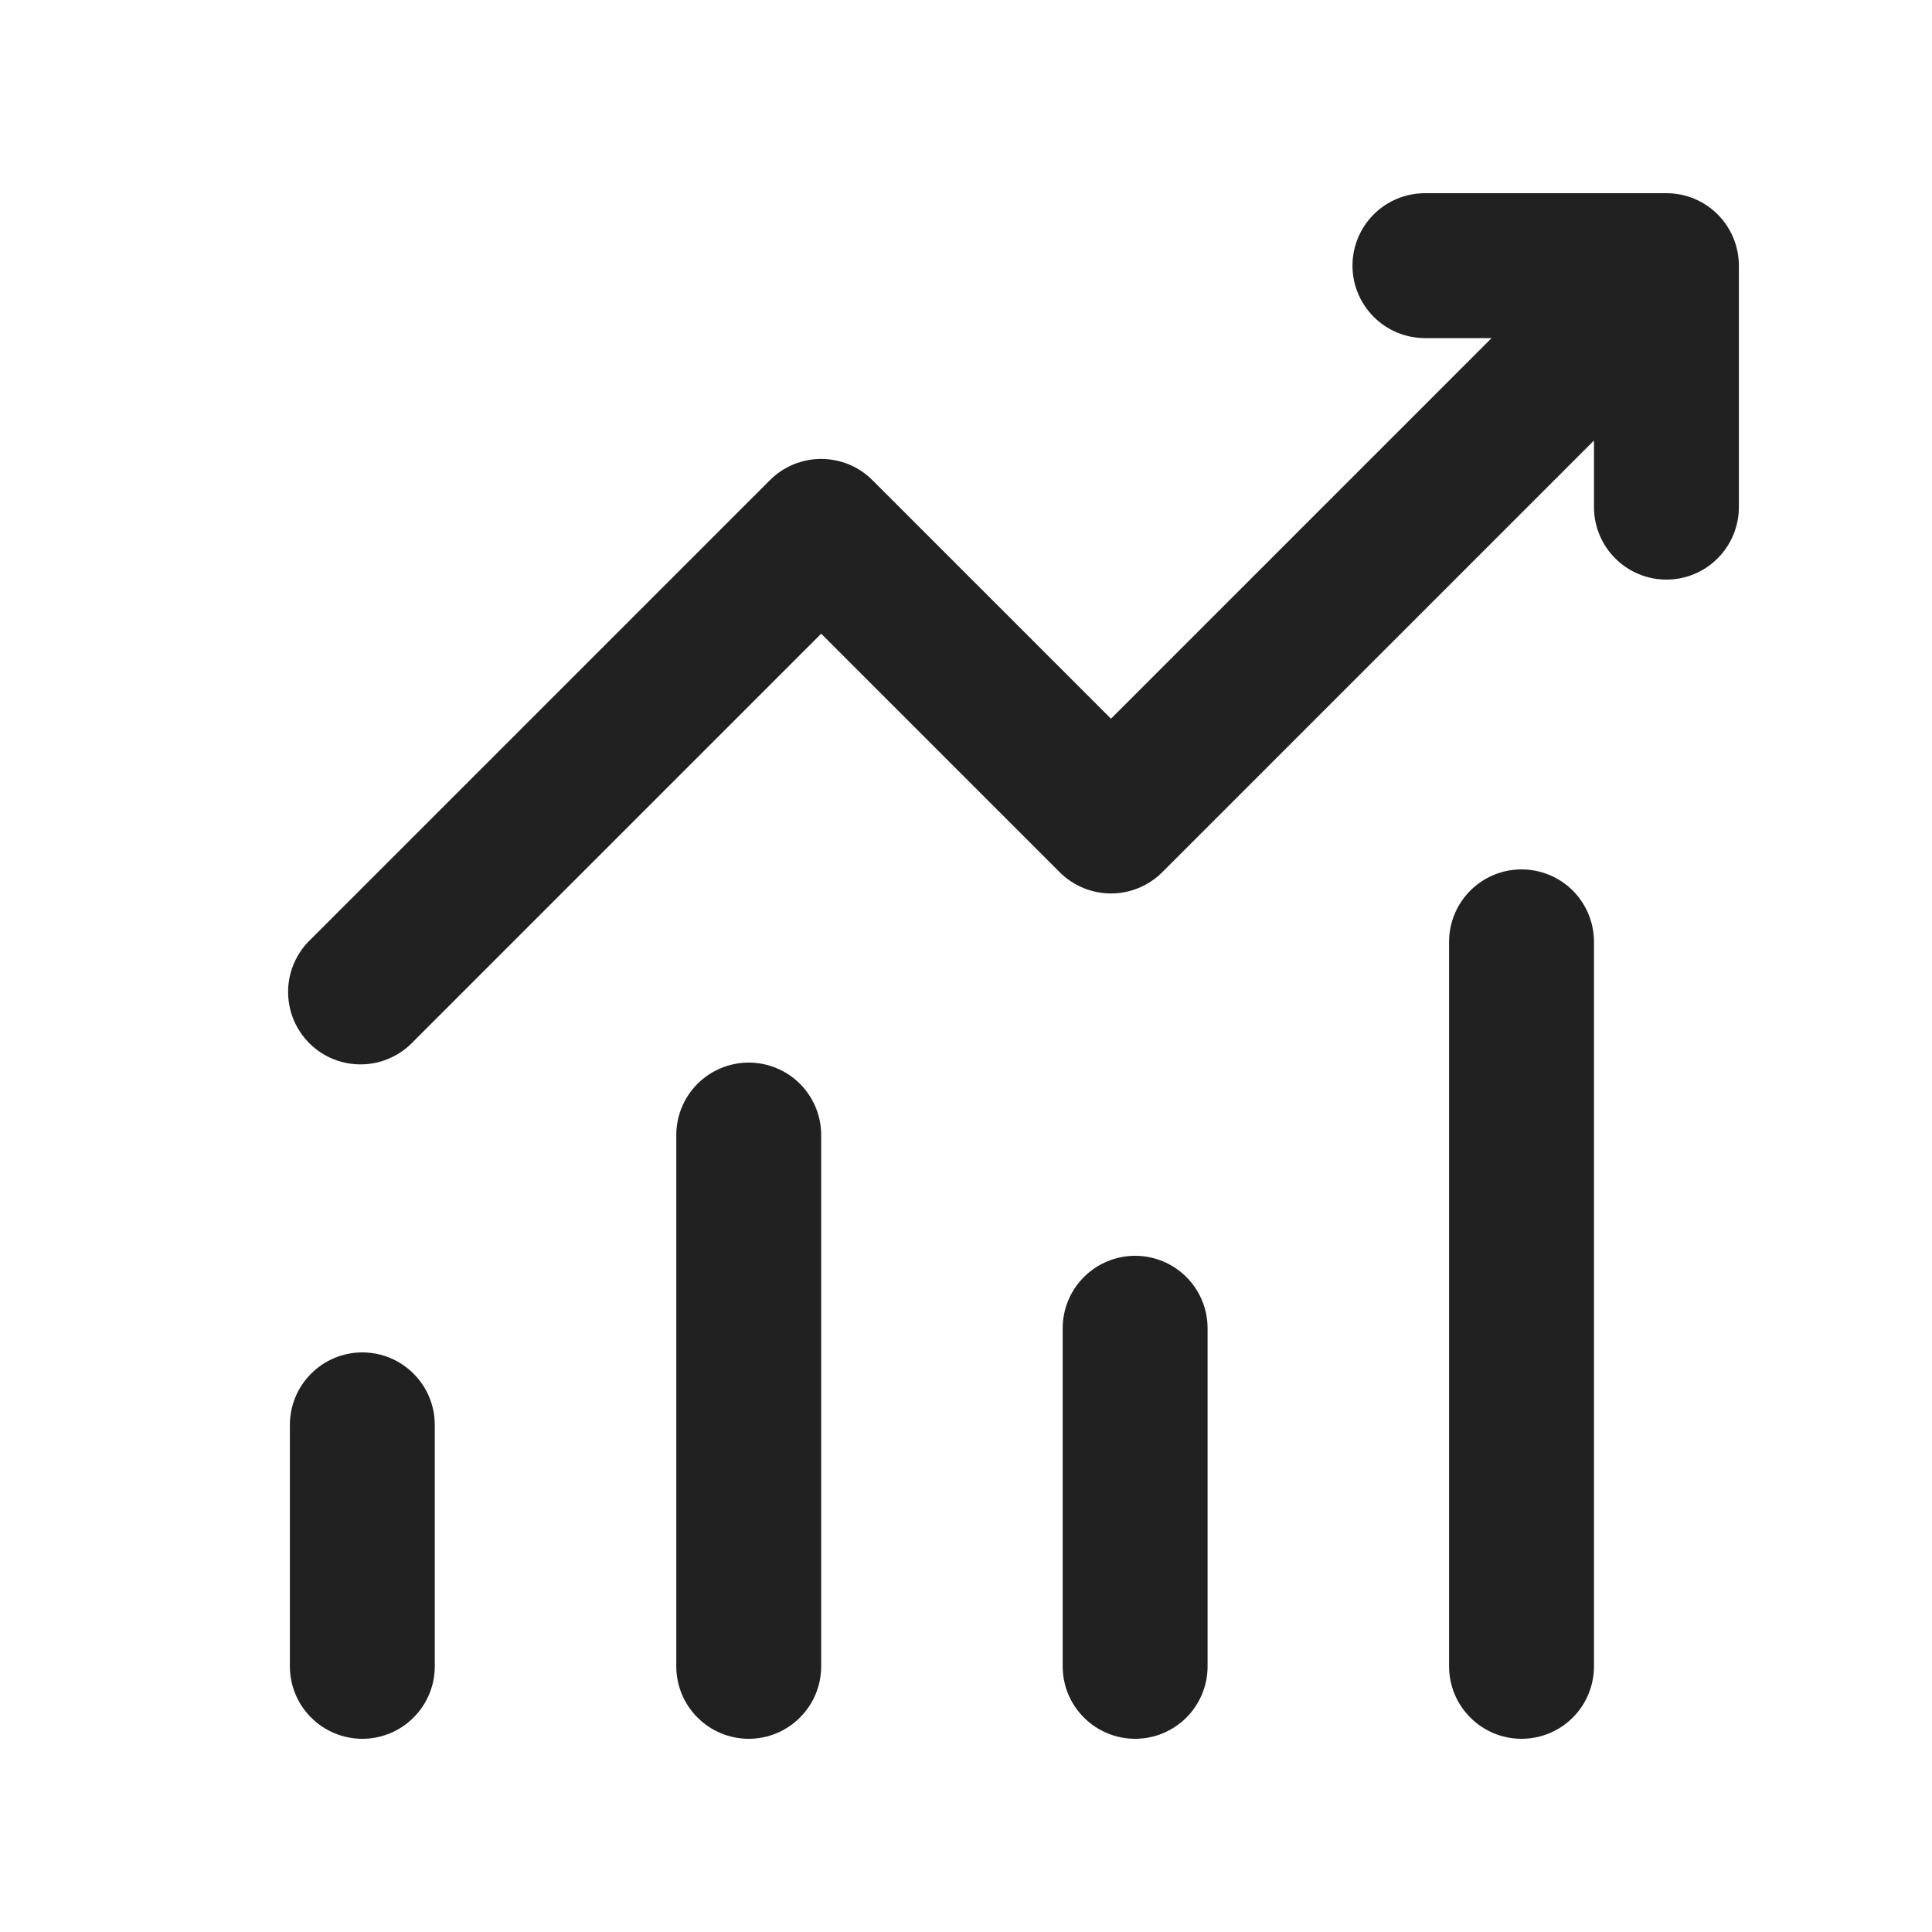
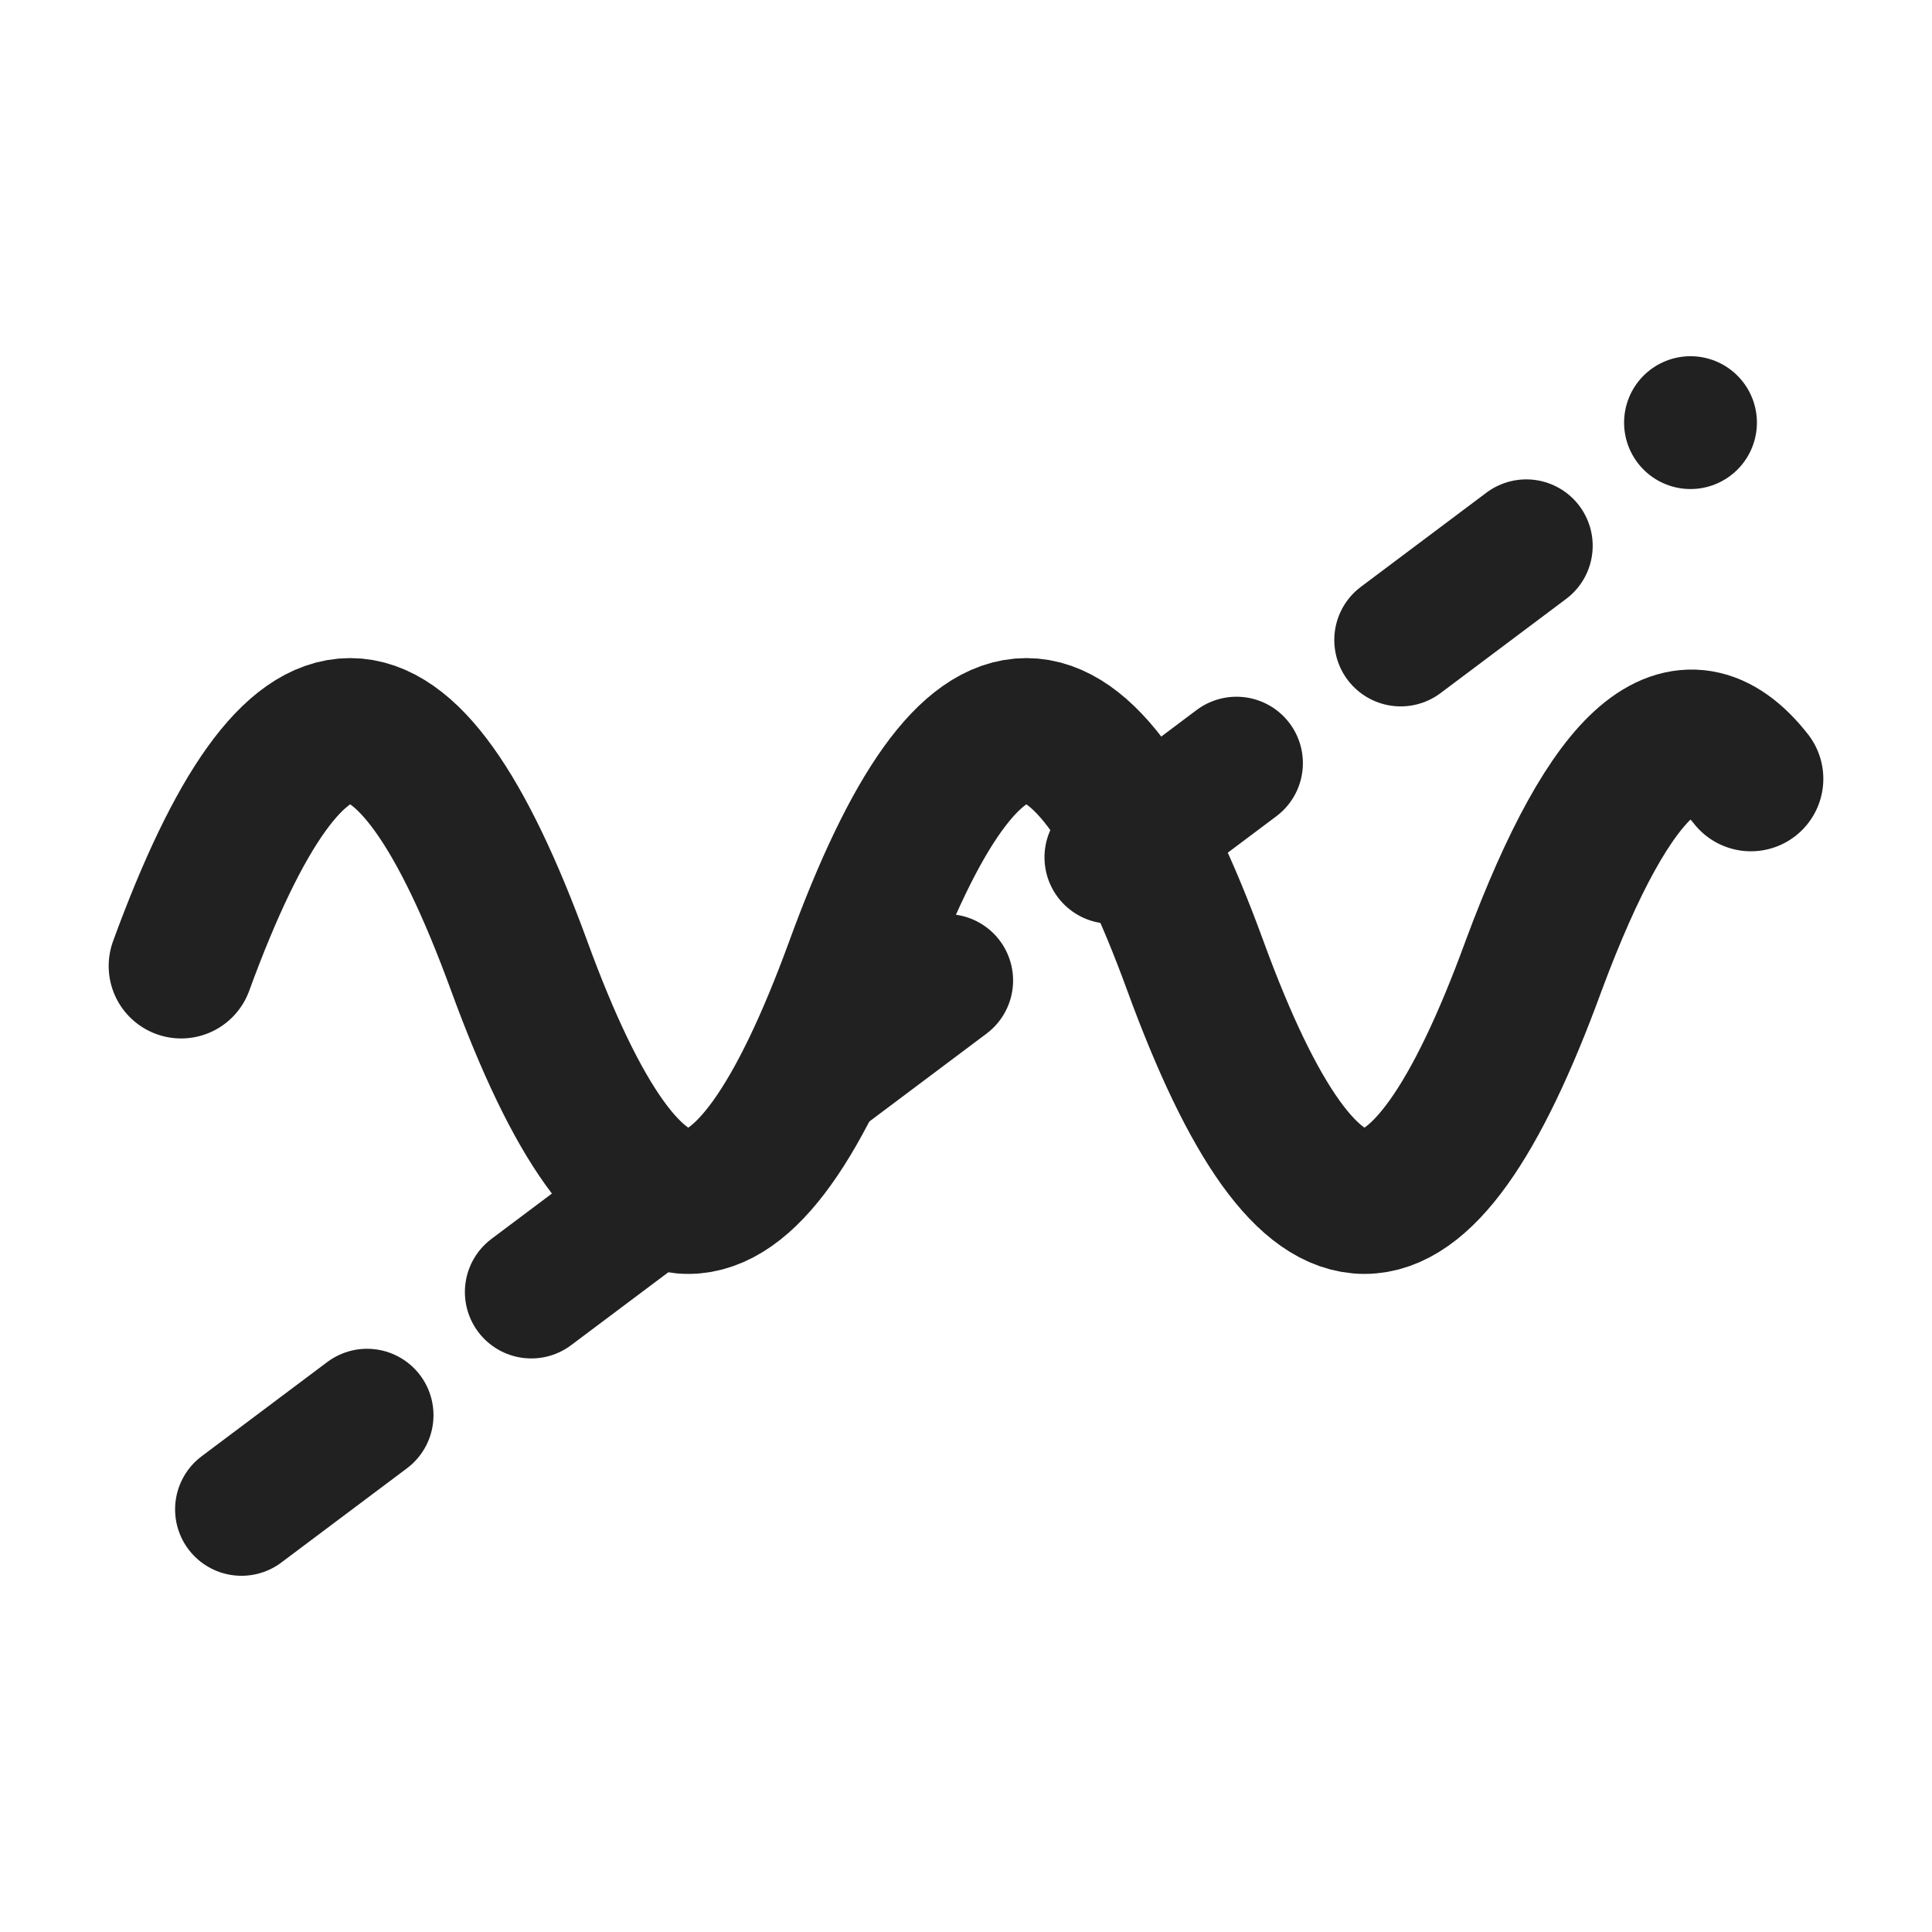
- <svg xmlns="http://www.w3.org/2000/svg" preserveAspectRatio="none" overflow="visible" style="display: block;" width="24" height="24" viewBox="0 0 24 24" fill="none">
-   <g id="Icon/Optimization/24">
-     <path id="Vector" d="M16.801 3.3C16.801 3.061 16.896 2.832 17.065 2.663C17.233 2.495 17.462 2.4 17.701 2.4H20.701C20.94 2.4 21.169 2.495 21.337 2.663C21.506 2.832 21.601 3.061 21.601 3.3V6.3C21.601 6.539 21.506 6.767 21.337 6.936C21.169 7.105 20.94 7.2 20.701 7.2C20.462 7.2 20.233 7.105 20.065 6.936C19.896 6.767 19.801 6.539 19.801 6.3V5.472L14.437 10.836C14.268 11.004 14.04 11.099 13.801 11.099C13.563 11.099 13.334 11.004 13.165 10.836L10.201 7.872L5.137 12.936C5.055 13.024 4.955 13.095 4.845 13.144C4.735 13.194 4.615 13.22 4.494 13.222C4.374 13.224 4.254 13.202 4.142 13.157C4.029 13.112 3.928 13.044 3.842 12.959C3.757 12.873 3.689 12.771 3.644 12.659C3.599 12.547 3.577 12.427 3.579 12.306C3.581 12.186 3.607 12.066 3.657 11.956C3.706 11.846 3.777 11.746 3.865 11.664L9.565 5.964C9.734 5.795 9.963 5.701 10.201 5.701C10.44 5.701 10.668 5.795 10.837 5.964L13.801 8.928L18.529 4.2H17.701C17.462 4.2 17.233 4.105 17.065 3.936C16.896 3.767 16.801 3.539 16.801 3.3ZM4.501 16.8C4.74 16.8 4.969 16.895 5.137 17.064C5.306 17.232 5.401 17.461 5.401 17.7V20.7C5.401 20.939 5.306 21.168 5.137 21.336C4.969 21.505 4.74 21.6 4.501 21.6C4.262 21.6 4.033 21.505 3.865 21.336C3.696 21.168 3.601 20.939 3.601 20.7V17.7C3.601 17.461 3.696 17.232 3.865 17.064C4.033 16.895 4.262 16.8 4.501 16.8ZM10.201 14.1C10.201 13.861 10.106 13.632 9.937 13.463C9.769 13.295 9.54 13.2 9.301 13.2C9.062 13.2 8.833 13.295 8.665 13.463C8.496 13.632 8.401 13.861 8.401 14.1V20.7C8.401 20.939 8.496 21.168 8.665 21.336C8.833 21.505 9.062 21.6 9.301 21.6C9.54 21.6 9.769 21.505 9.937 21.336C10.106 21.168 10.201 20.939 10.201 20.7V14.1ZM14.101 15.6C14.34 15.6 14.569 15.695 14.738 15.864C14.906 16.032 15.001 16.261 15.001 16.5V20.7C15.001 20.939 14.906 21.168 14.738 21.336C14.569 21.505 14.34 21.6 14.101 21.6C13.862 21.6 13.633 21.505 13.465 21.336C13.296 21.168 13.201 20.939 13.201 20.7V16.5C13.201 16.261 13.296 16.032 13.465 15.864C13.633 15.695 13.862 15.6 14.101 15.6ZM19.801 11.7C19.801 11.461 19.706 11.232 19.538 11.063C19.369 10.895 19.14 10.8 18.901 10.8C18.662 10.8 18.433 10.895 18.265 11.063C18.096 11.232 18.001 11.461 18.001 11.7V20.7C18.001 20.939 18.096 21.168 18.265 21.336C18.433 21.505 18.662 21.6 18.901 21.6C19.14 21.6 19.369 21.505 19.538 21.336C19.706 21.168 19.801 20.939 19.801 20.7V11.7Z" fill="#212121" />
-   </g>
+ <svg xmlns="http://www.w3.org/2000/svg" width="16" height="16" viewBox="0 0 16 16" fill="none">
+   <path d="M1.5 8C2.45 5.4 3.35 5.4 4.3 8C5.25 10.6 6.15 10.6 7.1 8C8.05 5.4 8.95 5.4 9.9 8C10.85 10.6 11.75 10.6 12.7 8C13.35 6.25 13.95 5.75 14.5 6.45" stroke="#212121" stroke-width="1.2" stroke-linecap="round" />
+   <path d="M2 12.5L14 3.5" stroke="#212121" stroke-width="1.1" stroke-linecap="round" stroke-dasharray="1.3 1.7" />
</svg>
